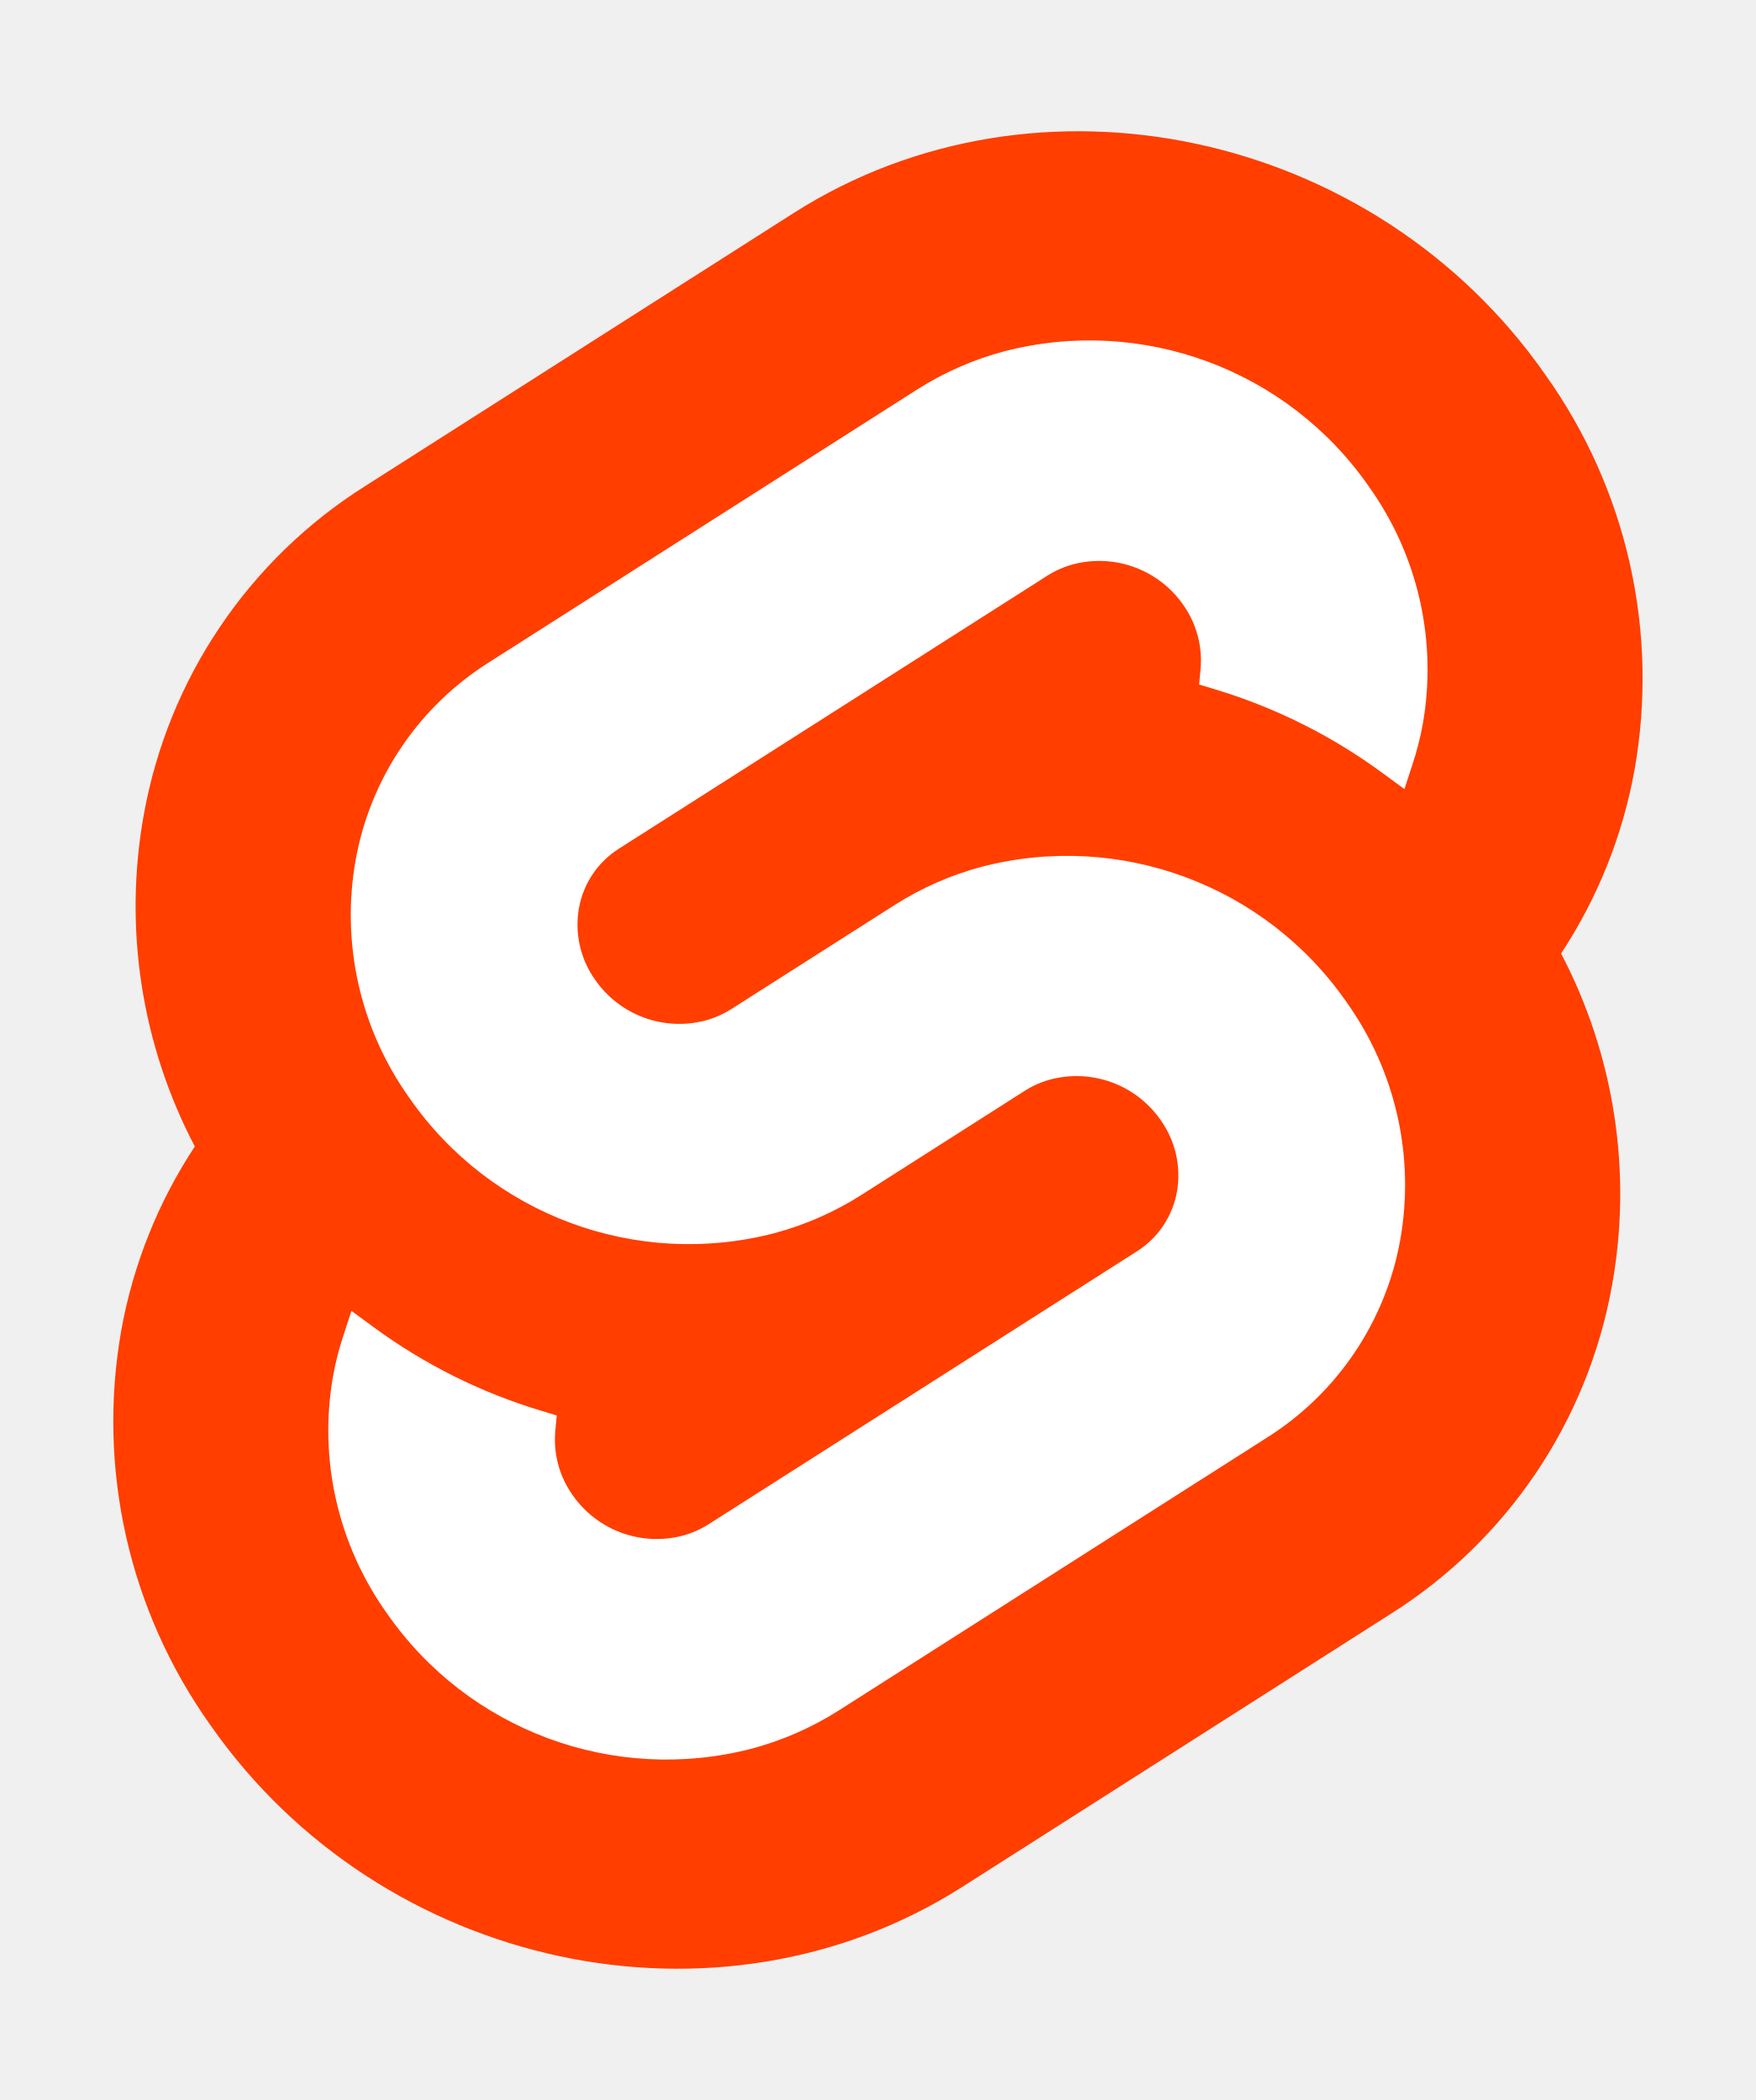
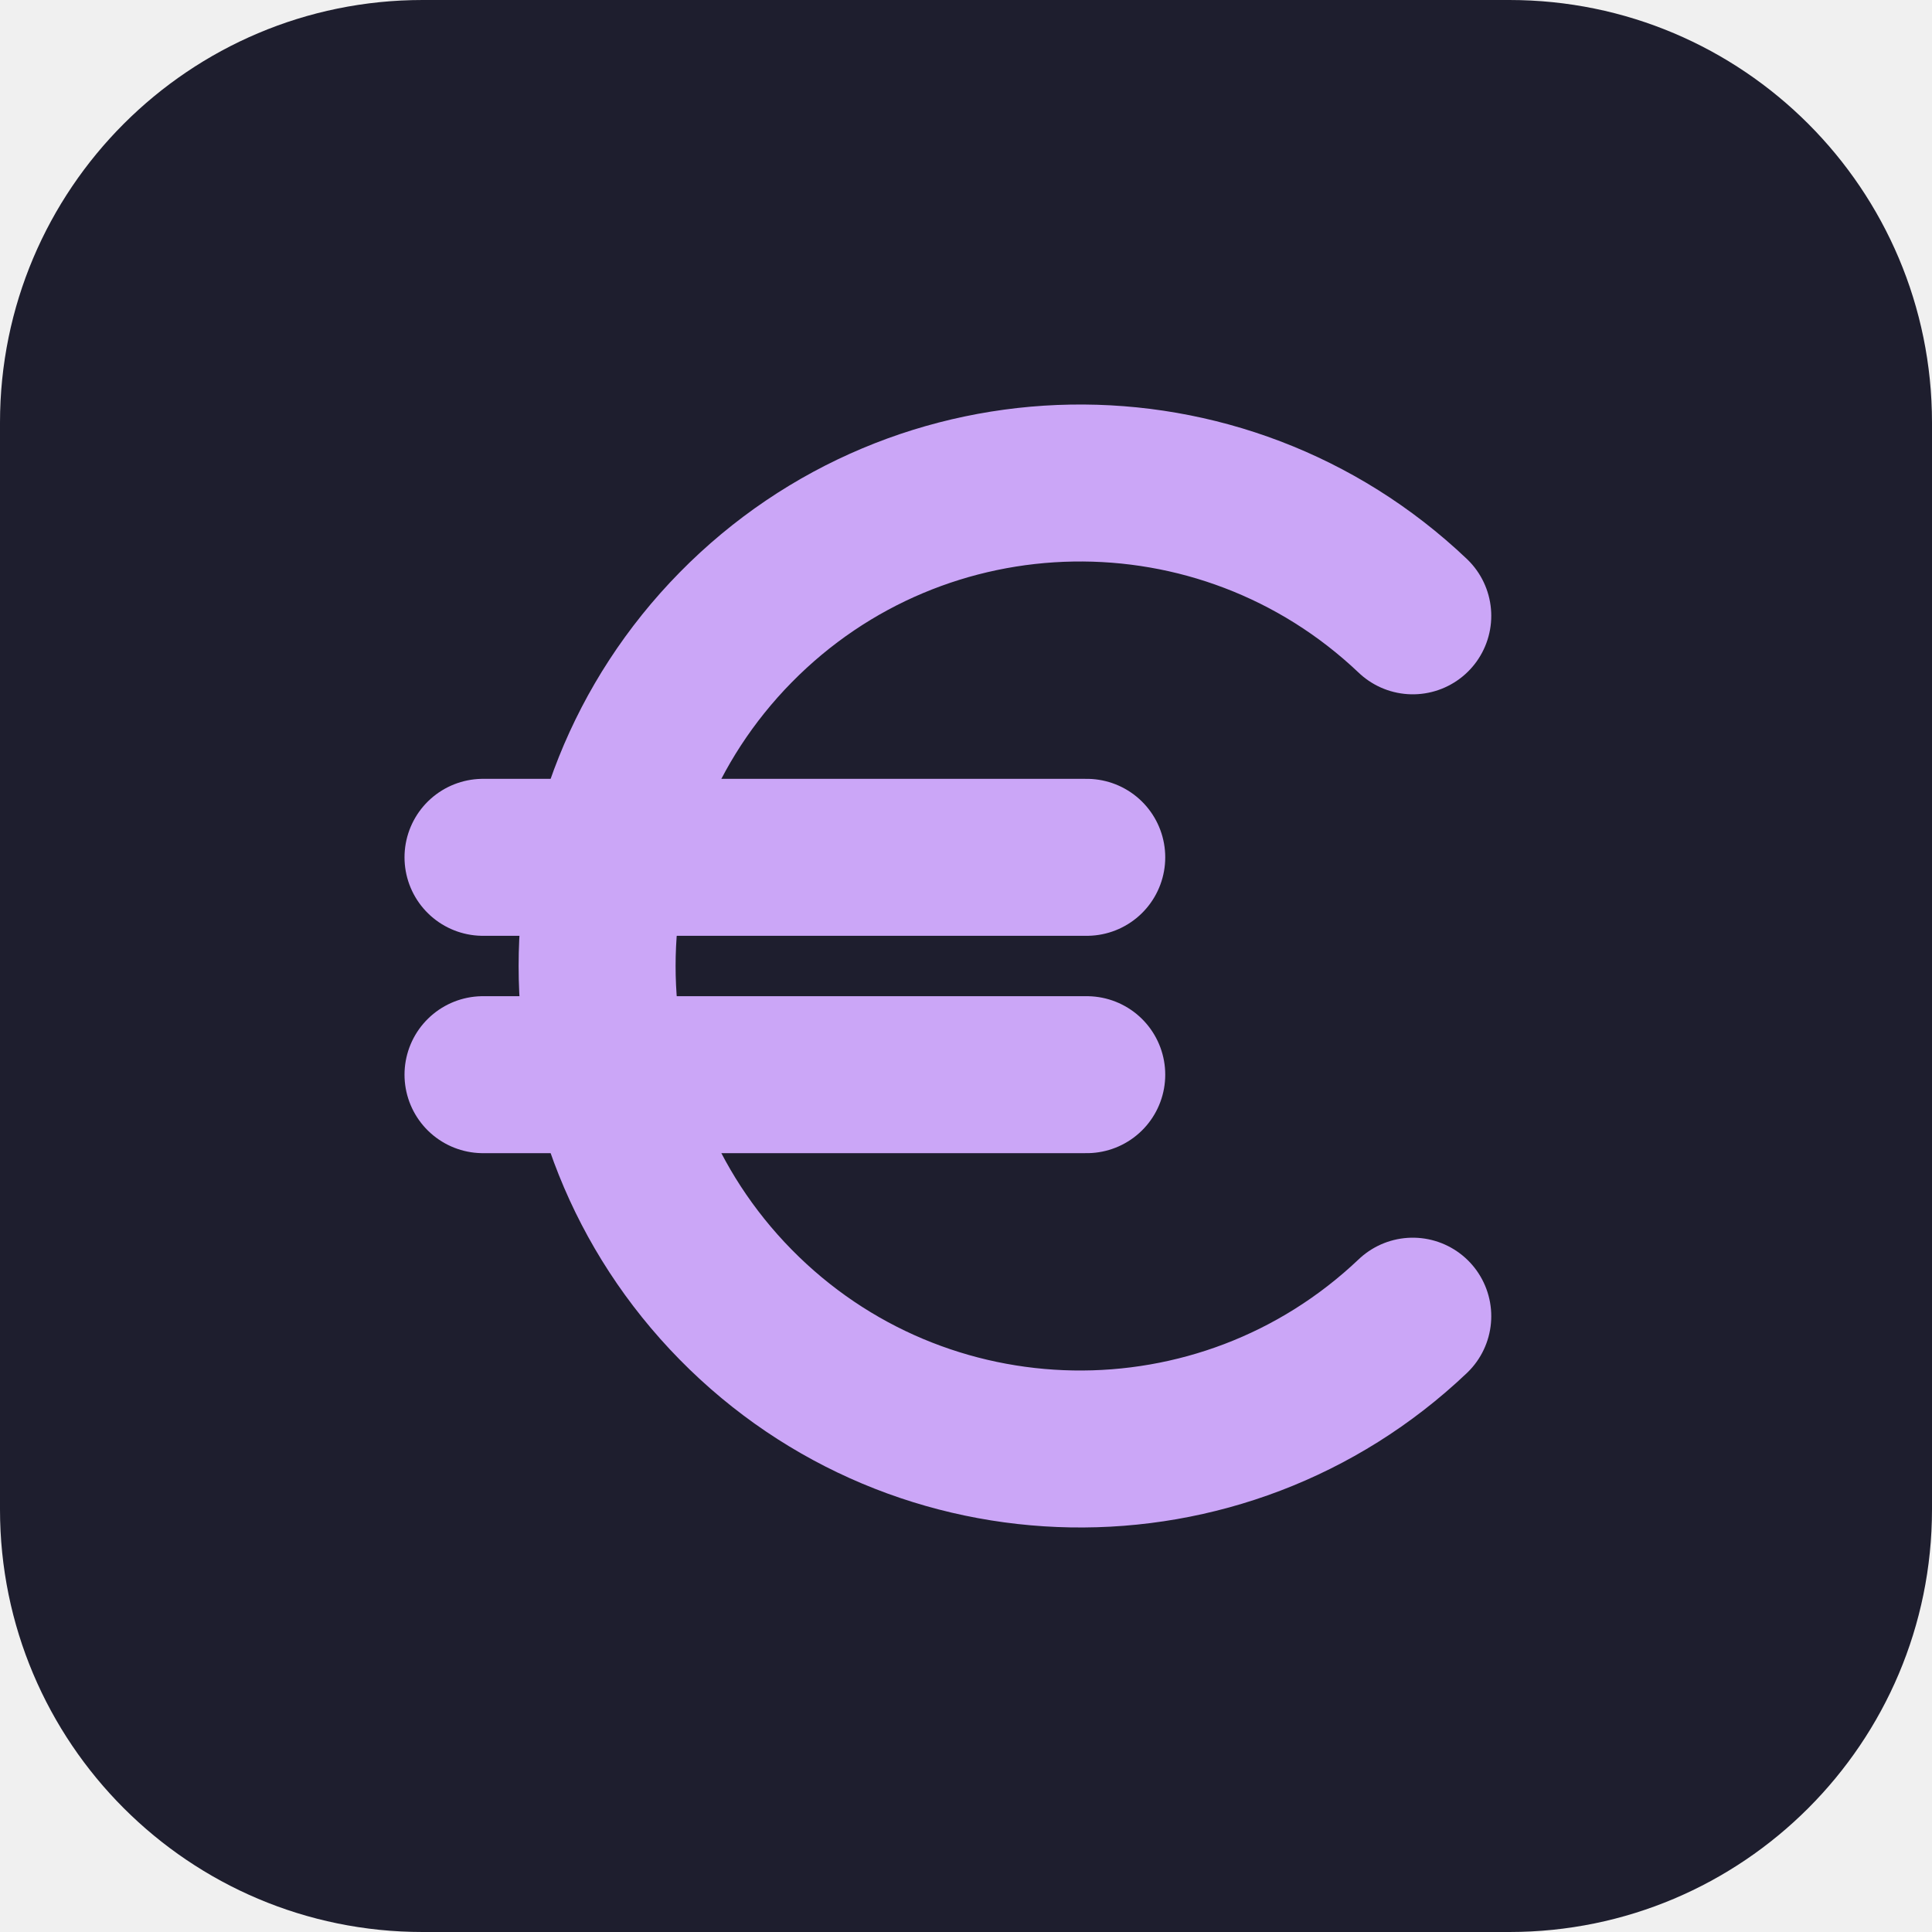
- <svg xmlns="http://www.w3.org/2000/svg" width="107" height="128" viewBox="0 0 107 128">
-   <path d="M94.157 22.819c-10.4-14.885-30.94-19.297-45.792-9.835L22.282 29.608A29.92 29.92 0 0 0 8.764 49.65a31.5 31.5 0 0 0 3.108 20.231 30 30 0 0 0-4.477 11.183 31.9 31.9 0 0 0 5.448 24.116c10.402 14.887 30.942 19.297 45.791 9.835l26.083-16.624A29.92 29.92 0 0 0 98.235 78.35a31.53 31.53 0 0 0-3.105-20.232 30 30 0 0 0 4.474-11.182 31.88 31.88 0 0 0-5.447-24.116" style="fill:#ff3e00" />
-   <path d="M45.817 106.582a20.72 20.72 0 0 1-22.237-8.243 19.17 19.17 0 0 1-3.277-14.503 18 18 0 0 1 .624-2.435l.49-1.498 1.337.981a33.6 33.6 0 0 0 10.203 5.098l.97.294-.09.968a5.85 5.85 0 0 0 1.052 3.878 6.24 6.24 0 0 0 6.695 2.485 5.8 5.8 0 0 0 1.603-.704L69.27 76.28a5.43 5.43 0 0 0 2.45-3.631 5.8 5.8 0 0 0-.987-4.371 6.24 6.24 0 0 0-6.698-2.487 5.7 5.7 0 0 0-1.6.704l-9.953 6.345a19 19 0 0 1-5.296 2.326 20.72 20.72 0 0 1-22.237-8.243 19.17 19.17 0 0 1-3.277-14.502 17.99 17.99 0 0 1 8.13-12.052l26.081-16.623a19 19 0 0 1 5.3-2.329 20.72 20.72 0 0 1 22.237 8.243 19.17 19.17 0 0 1 3.277 14.503 18 18 0 0 1-.624 2.435l-.49 1.498-1.337-.98a33.6 33.6 0 0 0-10.203-5.1l-.97-.294.09-.968a5.86 5.86 0 0 0-1.052-3.878 6.24 6.24 0 0 0-6.696-2.485 5.8 5.8 0 0 0-1.602.704L37.73 51.72a5.42 5.42 0 0 0-2.449 3.63 5.79 5.79 0 0 0 .986 4.372 6.24 6.24 0 0 0 6.698 2.486 5.8 5.8 0 0 0 1.602-.704l9.952-6.342a19 19 0 0 1 5.295-2.328 20.72 20.72 0 0 1 22.237 8.242 19.17 19.17 0 0 1 3.277 14.503 18 18 0 0 1-8.13 12.053l-26.081 16.622a19 19 0 0 1-5.3 2.328" style="fill:#fff" />
+ <svg xmlns="http://www.w3.org/2000/svg" viewBox="0 0 32 32">
+   <rect width="32" height="32" rx="7" fill="#1e1e2e" />
+   <g fill="none" stroke="#cba6f7" stroke-width="2.6" stroke-linecap="round">
+     <path d="M23.4 10.2A8 8 0 1 0 23.4 21.8" />
+     <path d="M8 14.2h10M8 17.8h10" />
+   </g>
</svg>
